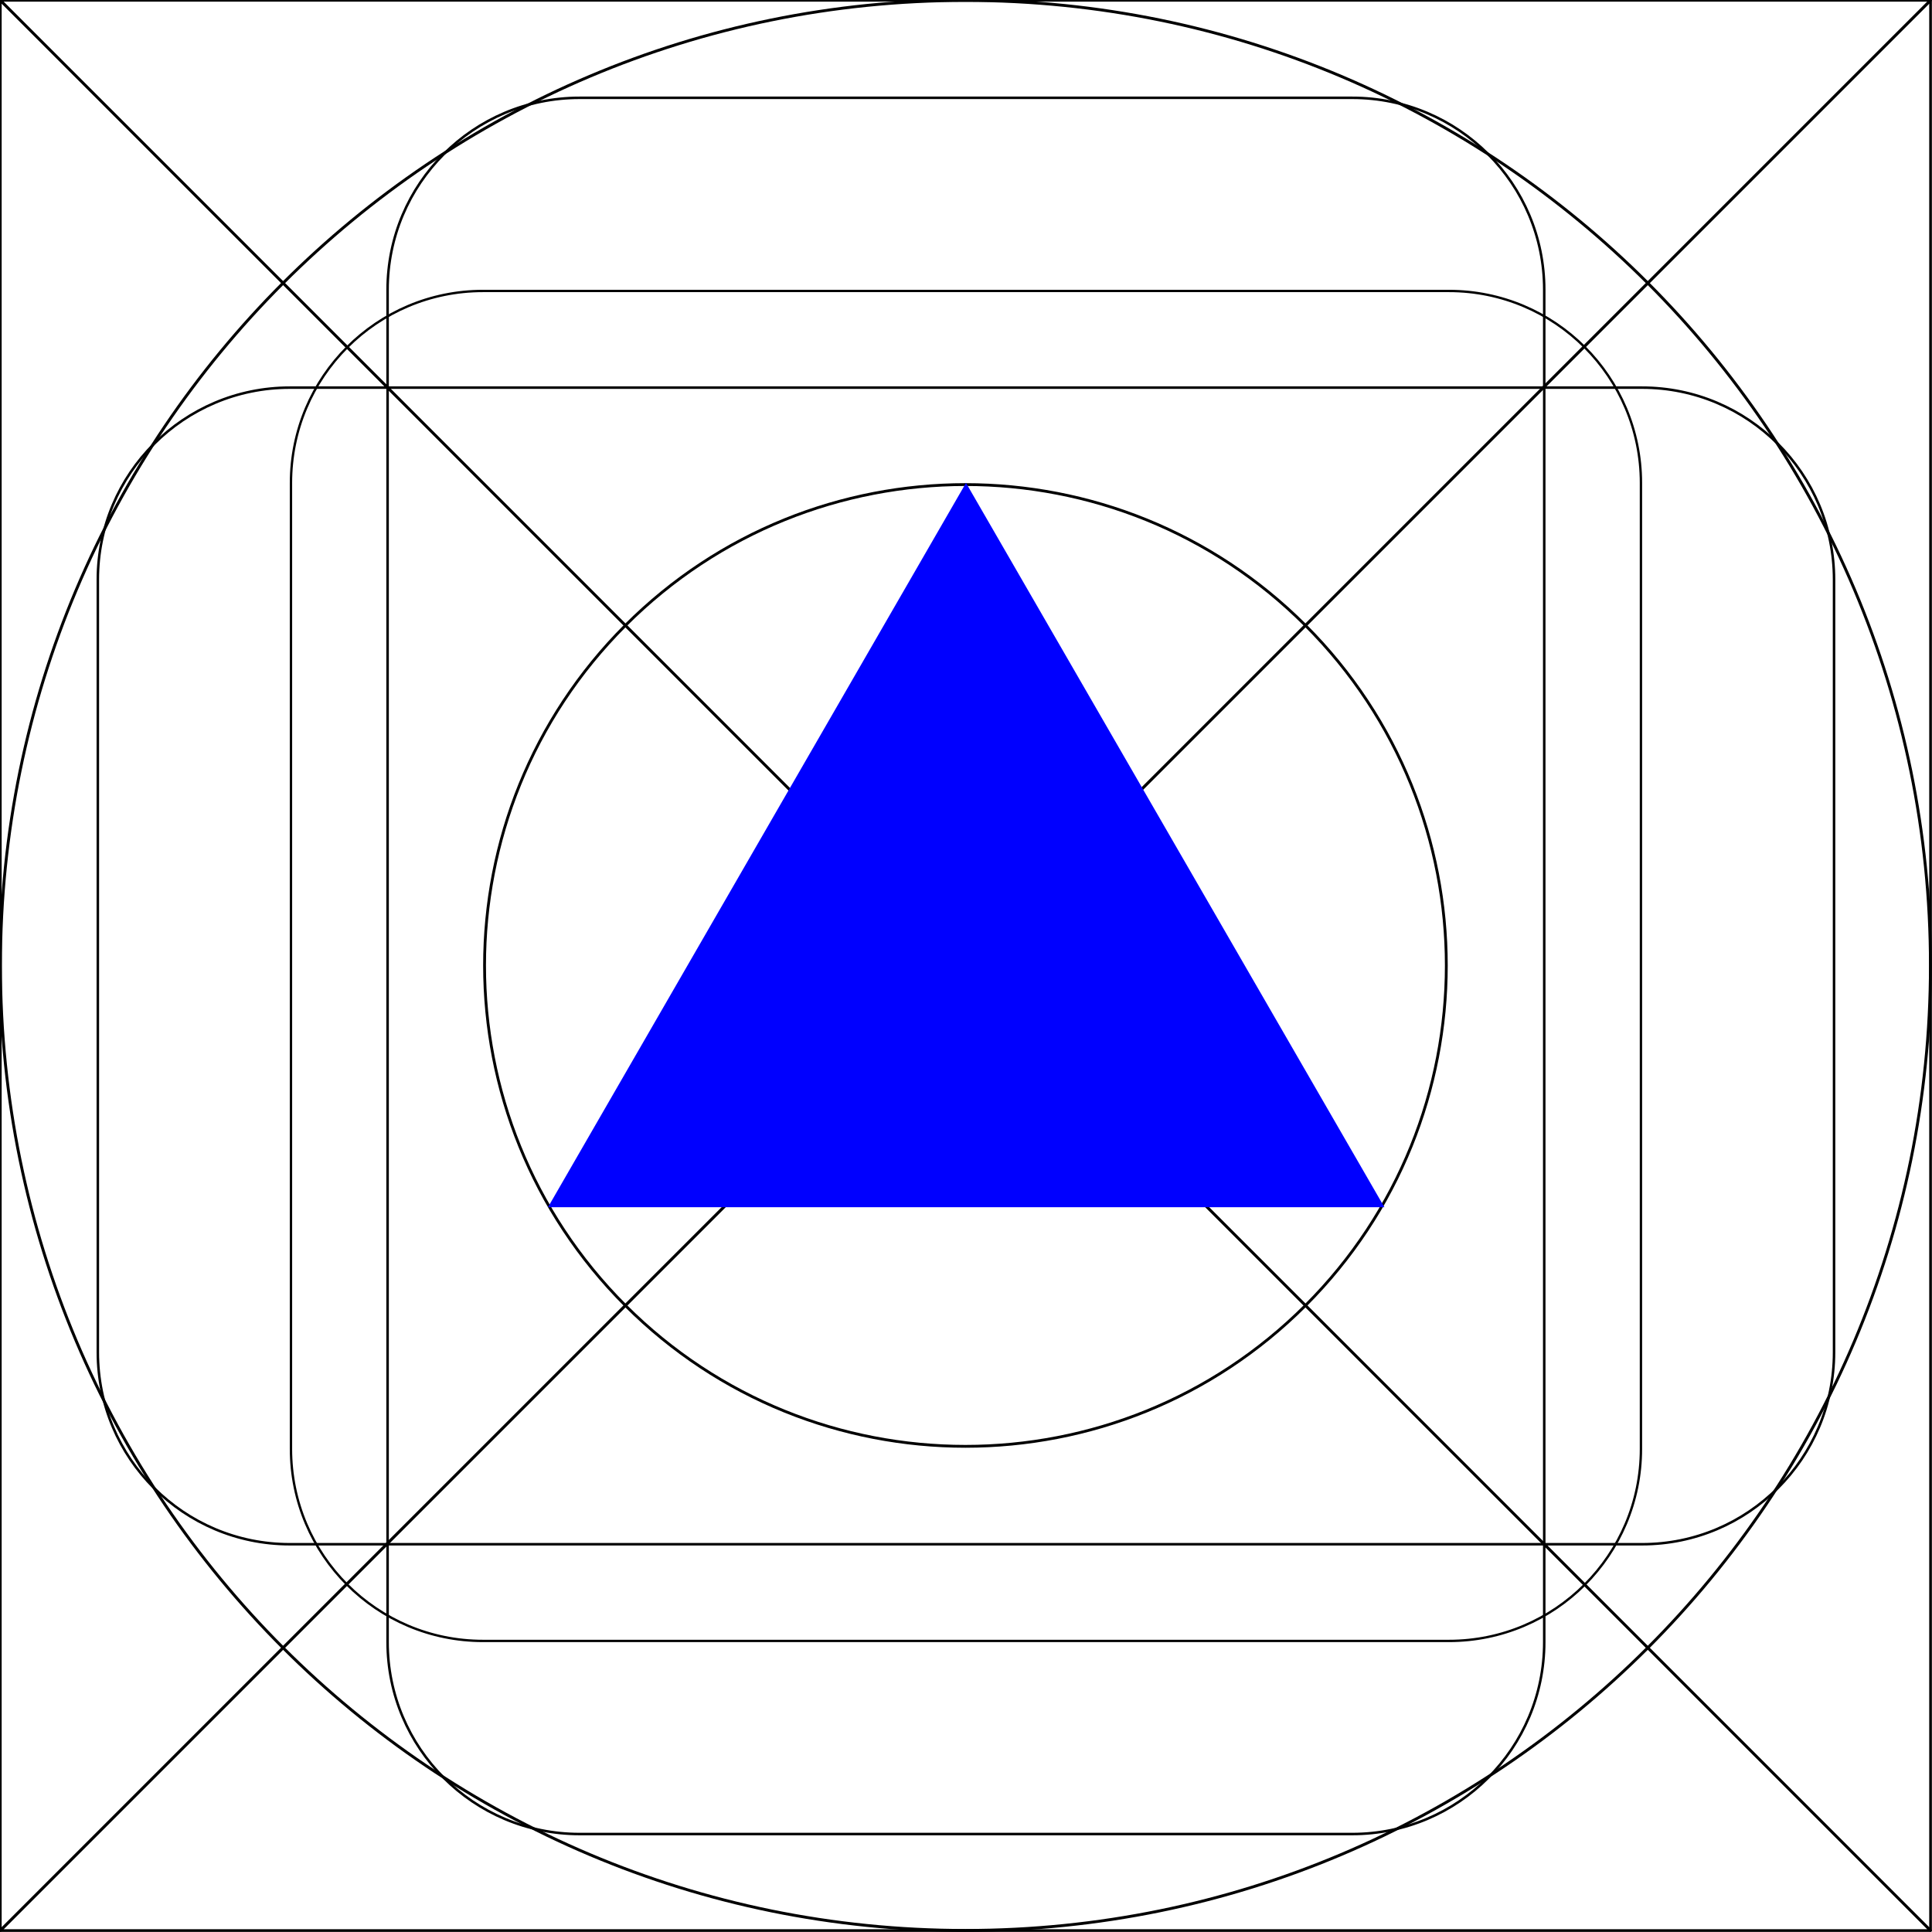
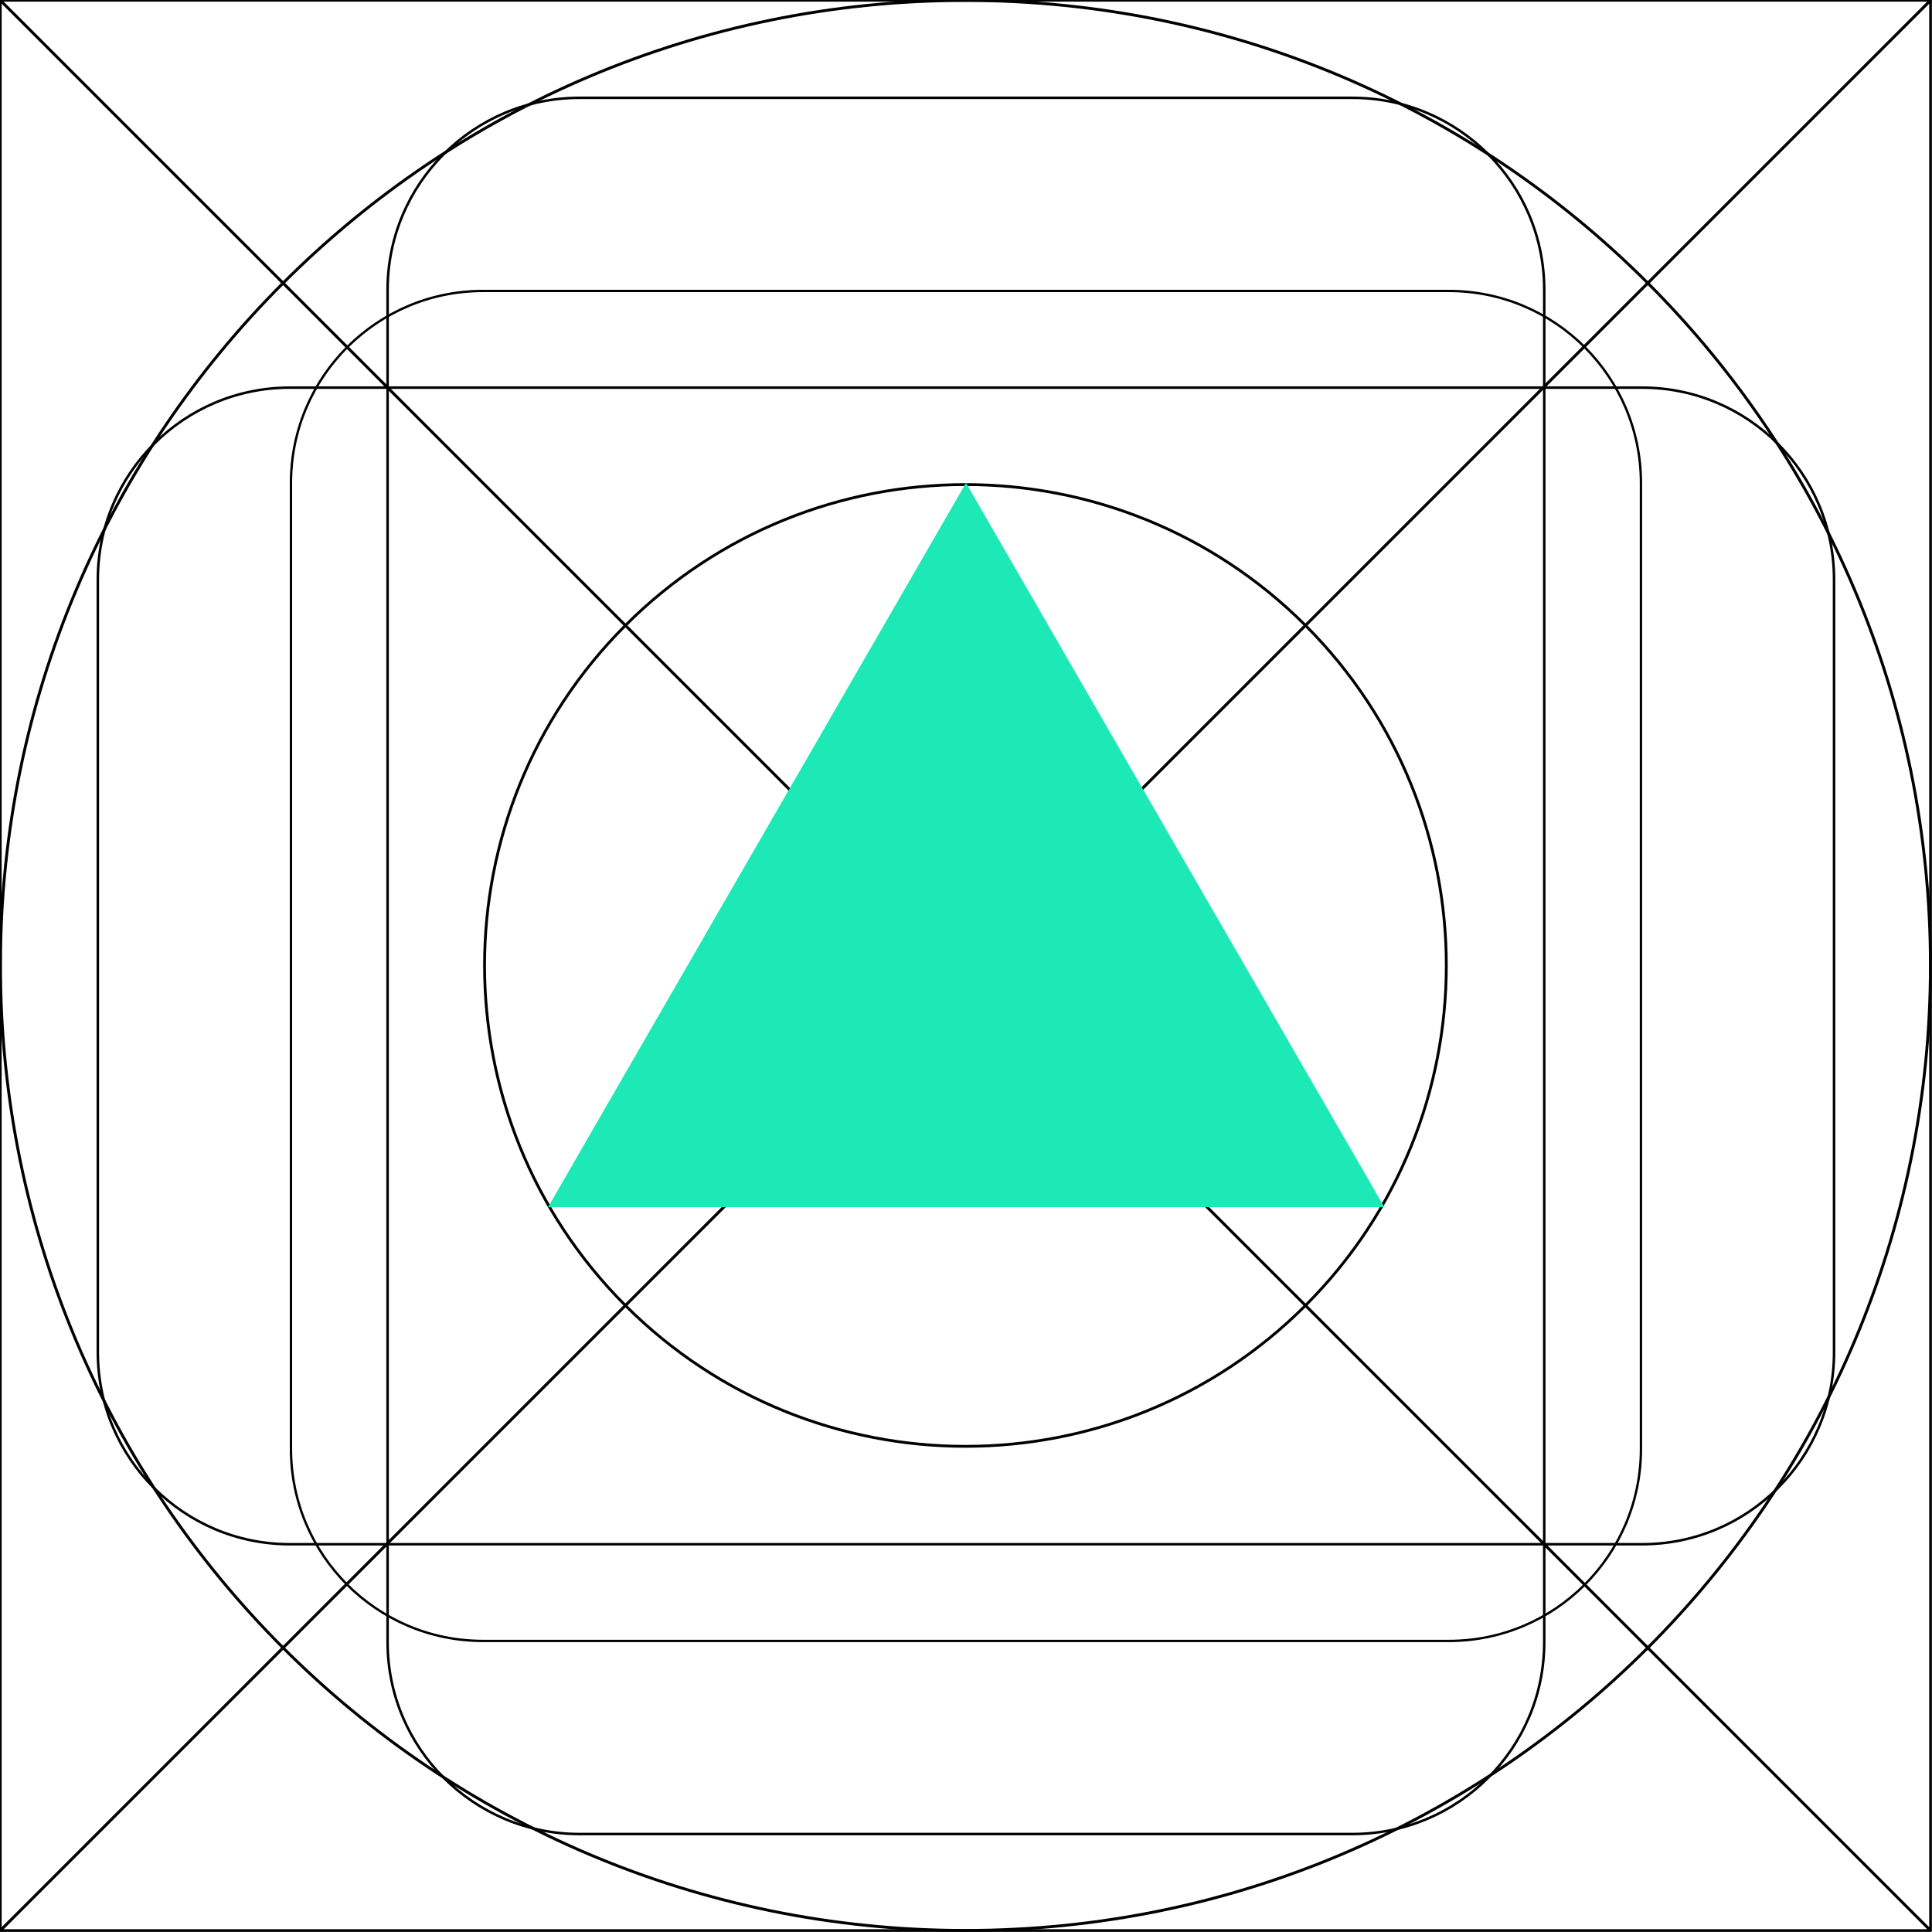
<svg xmlns="http://www.w3.org/2000/svg" width="20" height="20" viewBox="0 0 5.292 5.292" version="1.1" id="svg8">
  <defs id="defs2" />
  <g id="layer1" transform="translate(0,-291.7083)">
    <g id="g847" transform="matrix(0.05207439,0,0,0.05207453,-0.9012516,282.412)">
      <g id="g851">
        <g id="g1059" transform="matrix(1.998622,0,0,1.998619,17.32448,-313.5231)">
          <path style="opacity:1;fill:none;fill-opacity:0.494;stroke:#000000;stroke-width:0.07;stroke-linecap:round;stroke-linejoin:round;stroke-miterlimit:4;stroke-dasharray:none;stroke-dashoffset:0;stroke-opacity:1;paint-order:stroke fill markers" d="M 25.4,271.6 -8.0000008e-7,246.2 H 50.8 Z" id="path883" />
          <path id="path880" d="m 25.4,271.6 25.4,25.4 H 0 Z" style="opacity:1;fill:none;fill-opacity:0.494;stroke:#000000;stroke-width:0.07;stroke-linecap:round;stroke-linejoin:round;stroke-miterlimit:4;stroke-dasharray:none;stroke-dashoffset:0;stroke-opacity:1;paint-order:stroke fill markers" />
          <rect ry="5.053" y="253.849" x="7.649" height="35.529" width="35.529" id="rect870" style="opacity:1;fill:none;fill-opacity:0.494;stroke:#000000;stroke-width:0.062;stroke-linecap:round;stroke-linejoin:round;stroke-miterlimit:4;stroke-dasharray:none;stroke-dashoffset:0;stroke-opacity:1;paint-order:stroke fill markers" />
          <circle r="25.397" cy="271.6" cx="25.4" id="path872" style="opacity:1;fill:none;fill-opacity:0.494;stroke:#000000;stroke-width:0.076;stroke-linecap:round;stroke-linejoin:round;stroke-miterlimit:4;stroke-dasharray:none;stroke-dashoffset:0;stroke-opacity:1;paint-order:stroke fill markers" />
          <circle transform="rotate(-45)" cx="-174.09" cy="210.011" r="12.656" id="path876" style="opacity:1;fill:none;fill-opacity:0.494;stroke:#000000;stroke-width:0.074;stroke-linecap:round;stroke-linejoin:round;stroke-miterlimit:4;stroke-dasharray:none;stroke-dashoffset:0;stroke-opacity:1;paint-order:stroke fill markers" />
          <path id="path904" d="m 25.4,271.6 -25.4,25.4 v -50.8 z" style="opacity:1;fill:none;fill-opacity:0.494;stroke:#000000;stroke-width:0.07;stroke-linecap:round;stroke-linejoin:round;stroke-miterlimit:4;stroke-dasharray:none;stroke-dashoffset:0;stroke-opacity:1;paint-order:stroke fill markers" />
          <path style="opacity:1;fill:none;fill-opacity:0.494;stroke:#000000;stroke-width:0.07;stroke-linecap:round;stroke-linejoin:round;stroke-miterlimit:4;stroke-dasharray:none;stroke-dashoffset:0;stroke-opacity:1;paint-order:stroke fill markers" d="m 25.4,271.6 25.4,-25.4 v 50.8 z" id="path906" />
          <rect ry="5.051" y="256.393" x="2.566" height="30.44" width="45.694" id="rect837" style="opacity:1;fill:none;fill-opacity:0.494;stroke:#000000;stroke-width:0.066;stroke-linecap:round;stroke-linejoin:round;stroke-miterlimit:4;stroke-dasharray:none;stroke-dashoffset:0;stroke-opacity:1;paint-order:stroke fill markers" />
          <rect style="opacity:1;fill:none;fill-opacity:0.494;stroke:#000000;stroke-width:0.066;stroke-linecap:round;stroke-linejoin:round;stroke-miterlimit:4;stroke-dasharray:none;stroke-dashoffset:0;stroke-opacity:1;paint-order:stroke fill markers" id="rect831" width="45.694" height="30.441" x="248.766" y="-40.633" ry="5.051" transform="rotate(90)" />
        </g>
      </g>
    </g>
    <path style="opacity:1;fill:#ffc107;fill-opacity:1;stroke:none;stroke-width:0.386;stroke-miterlimit:4;stroke-dasharray:none;stroke-opacity:1" d="m 50.206,401.677 c 110.217,0.713 55.109,0.356 0,0 z" id="rect997" />
-     <path style="fill:#0000ff;stroke:none;stroke-width:0.529;stroke-linecap:square;stroke-linejoin:miter;stroke-miterlimit:4;stroke-dasharray:none" id="path853" d="m 2.646,293.031 1.146,1.984 -2.291,0 z" />
+     <path style="fill:#1de9b6;stroke:none;stroke-width:0.529;stroke-linecap:square;stroke-linejoin:miter;stroke-miterlimit:4;stroke-dasharray:none" id="path853" d="m 2.646,293.031 1.146,1.984 -2.291,0 z" />
  </g>
</svg>
